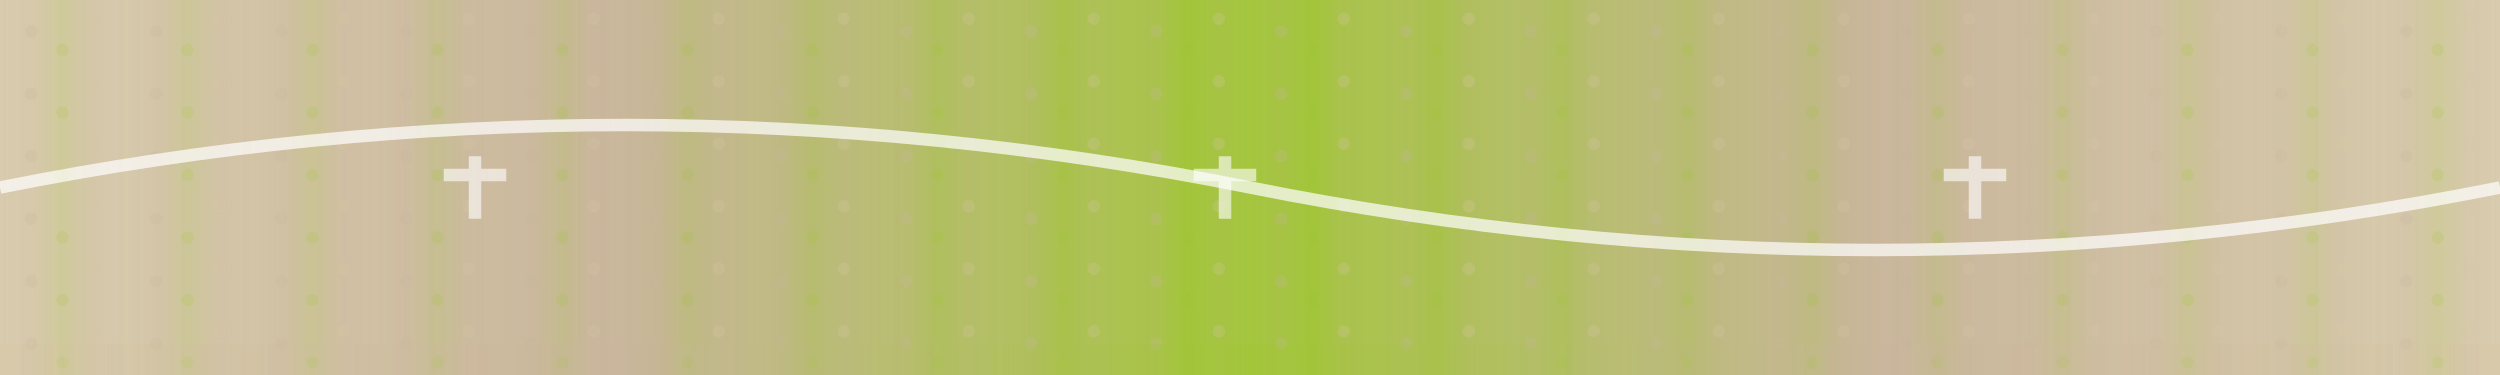
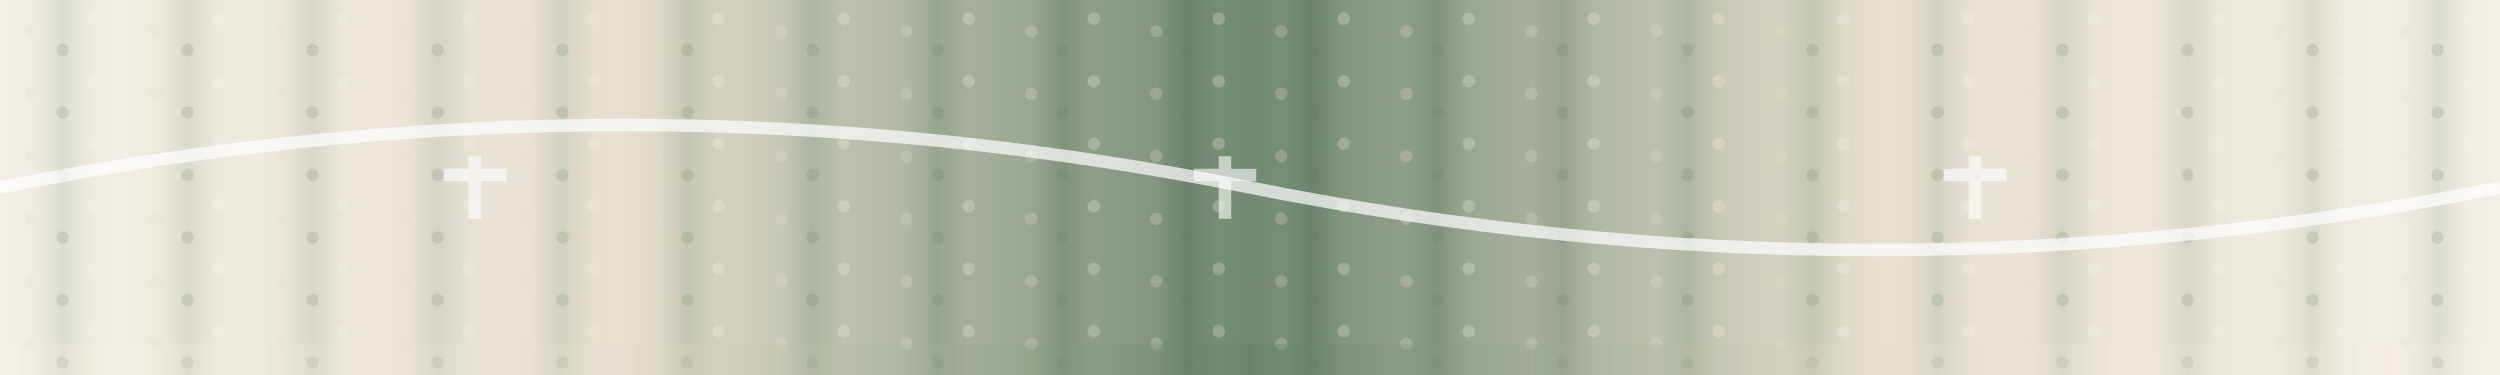
<svg xmlns="http://www.w3.org/2000/svg" viewBox="0 0 400 60" width="400" height="60">
  <defs>
    <linearGradient id="borderGradient" x1="0%" y1="0%" x2="100%" y2="0%">
-       <stop offset="0%" style="stop-color:#D4C4A0;stop-opacity:0.8" />
-       <stop offset="25%" style="stop-color:#C8B59B;stop-opacity:1" />
-       <stop offset="50%" style="stop-color:#9EC630;stop-opacity:1" />
-       <stop offset="75%" style="stop-color:#C8B59B;stop-opacity:1" />
-       <stop offset="100%" style="stop-color:#D4C4A0;stop-opacity:0.8" />
+       <stop offset="0%" style="stop-color:#F5F0E6;stop-opacity:0.8" />
+       <stop offset="25%" style="stop-color:#E5DECF;stop-opacity:1" />
+       <stop offset="50%" style="stop-color:#5F7A61;stop-opacity:1" />
+       <stop offset="75%" style="stop-color:#E5DECF;stop-opacity:1" />
+       <stop offset="100%" style="stop-color:#F5F0E6;stop-opacity:0.8" />
    </linearGradient>
    <pattern id="stonePattern" patternUnits="userSpaceOnUse" width="20" height="10">
      <rect width="20" height="10" fill="url(#borderGradient)" opacity="0.3" />
-       <circle cx="5" cy="5" r="1" fill="#C8B59B" opacity="0.6" />
-       <circle cx="15" cy="3" r="1" fill="#D4C4A0" opacity="0.6" />
-       <circle cx="10" cy="8" r="1" fill="#9EC630" opacity="0.4" />
+       <circle cx="5" cy="5" r="1" fill="#E5DECF" opacity="0.6" />
+       <circle cx="15" cy="3" r="1" fill="#F5F0E6" opacity="0.6" />
+       <circle cx="10" cy="8" r="1" fill="#5F7A61" opacity="0.4" />
    </pattern>
  </defs>
  <rect x="0" y="0" width="400" height="60" fill="url(#borderGradient)" />
  <rect x="0" y="0" width="400" height="60" fill="url(#stonePattern)" opacity="0.5" />
  <path d="M 0 30 Q 100 10 200 30 Q 300 50 400 30" stroke="#FFFFFF" stroke-width="2" fill="none" opacity="0.7" />
  <g opacity="0.6">
    <rect x="75" y="25" width="2" height="10" fill="#FFFFFF" />
    <rect x="71" y="27" width="10" height="2" fill="#FFFFFF" />
    <rect x="195" y="25" width="2" height="10" fill="#FFFFFF" />
    <rect x="191" y="27" width="10" height="2" fill="#FFFFFF" />
    <rect x="315" y="25" width="2" height="10" fill="#FFFFFF" />
    <rect x="311" y="27" width="10" height="2" fill="#FFFFFF" />
  </g>
  <rect x="0" y="55" width="400" height="5" fill="url(#borderGradient)" opacity="0.3" />
</svg>
